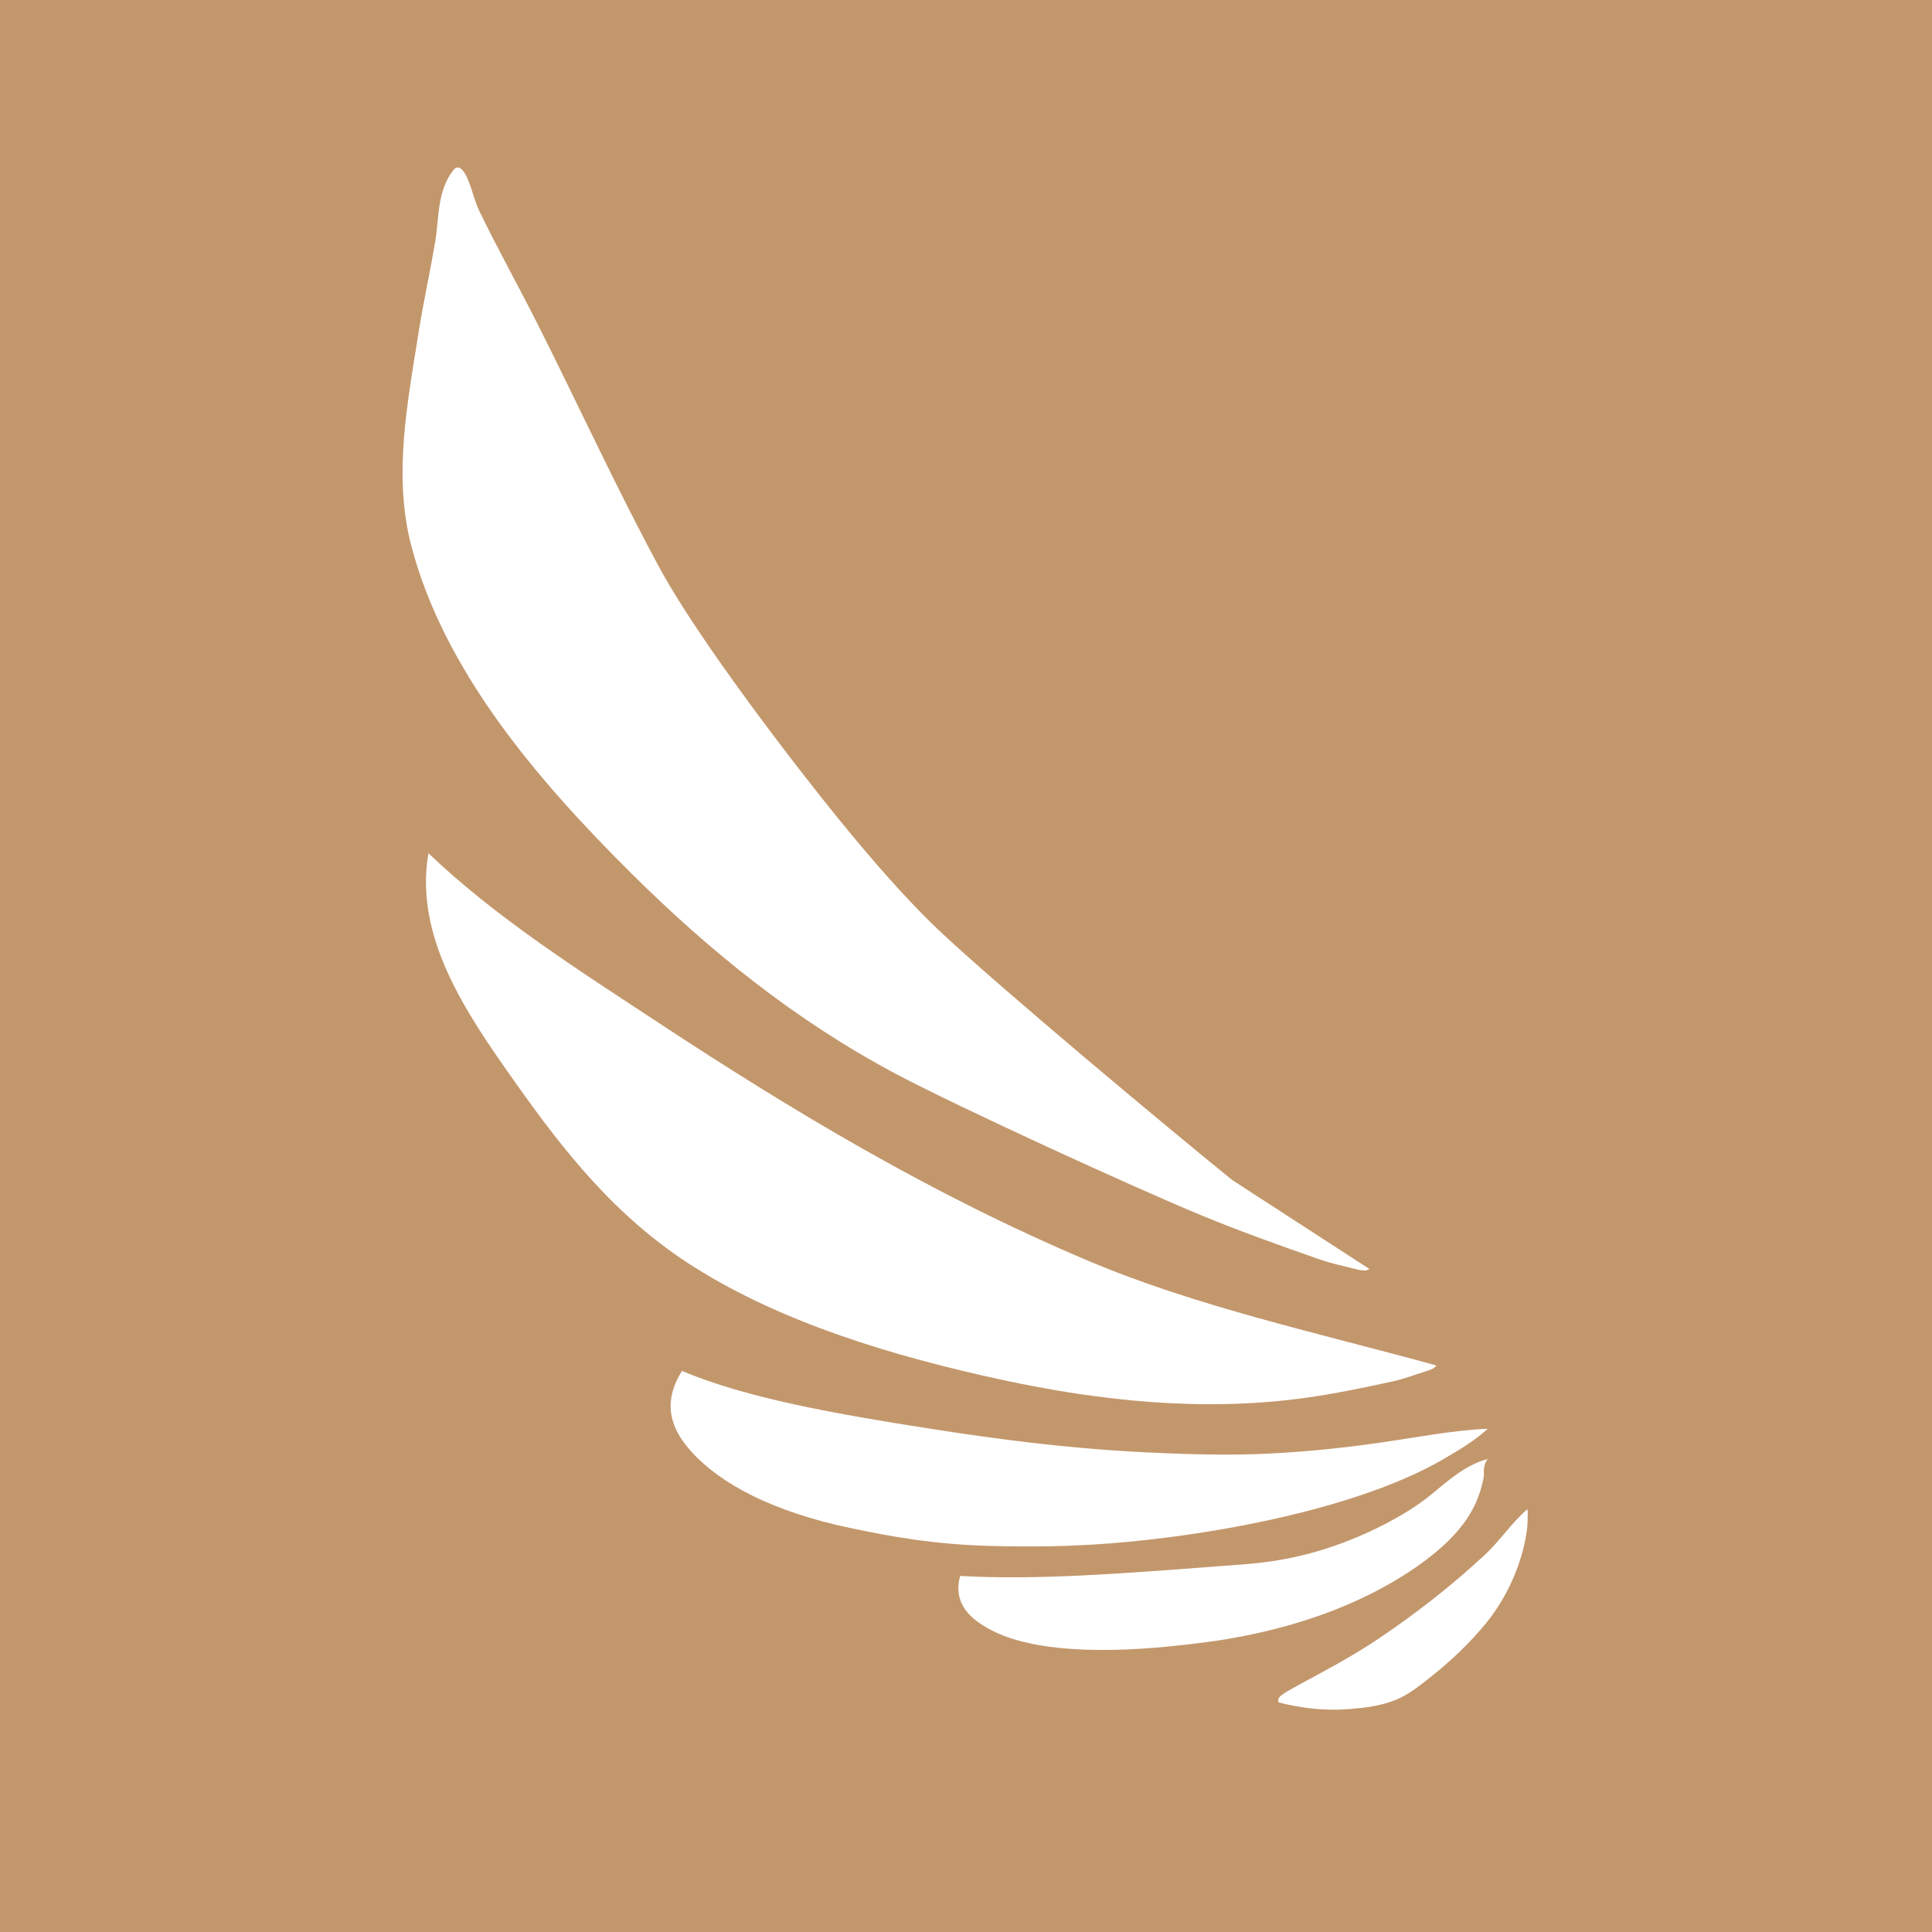
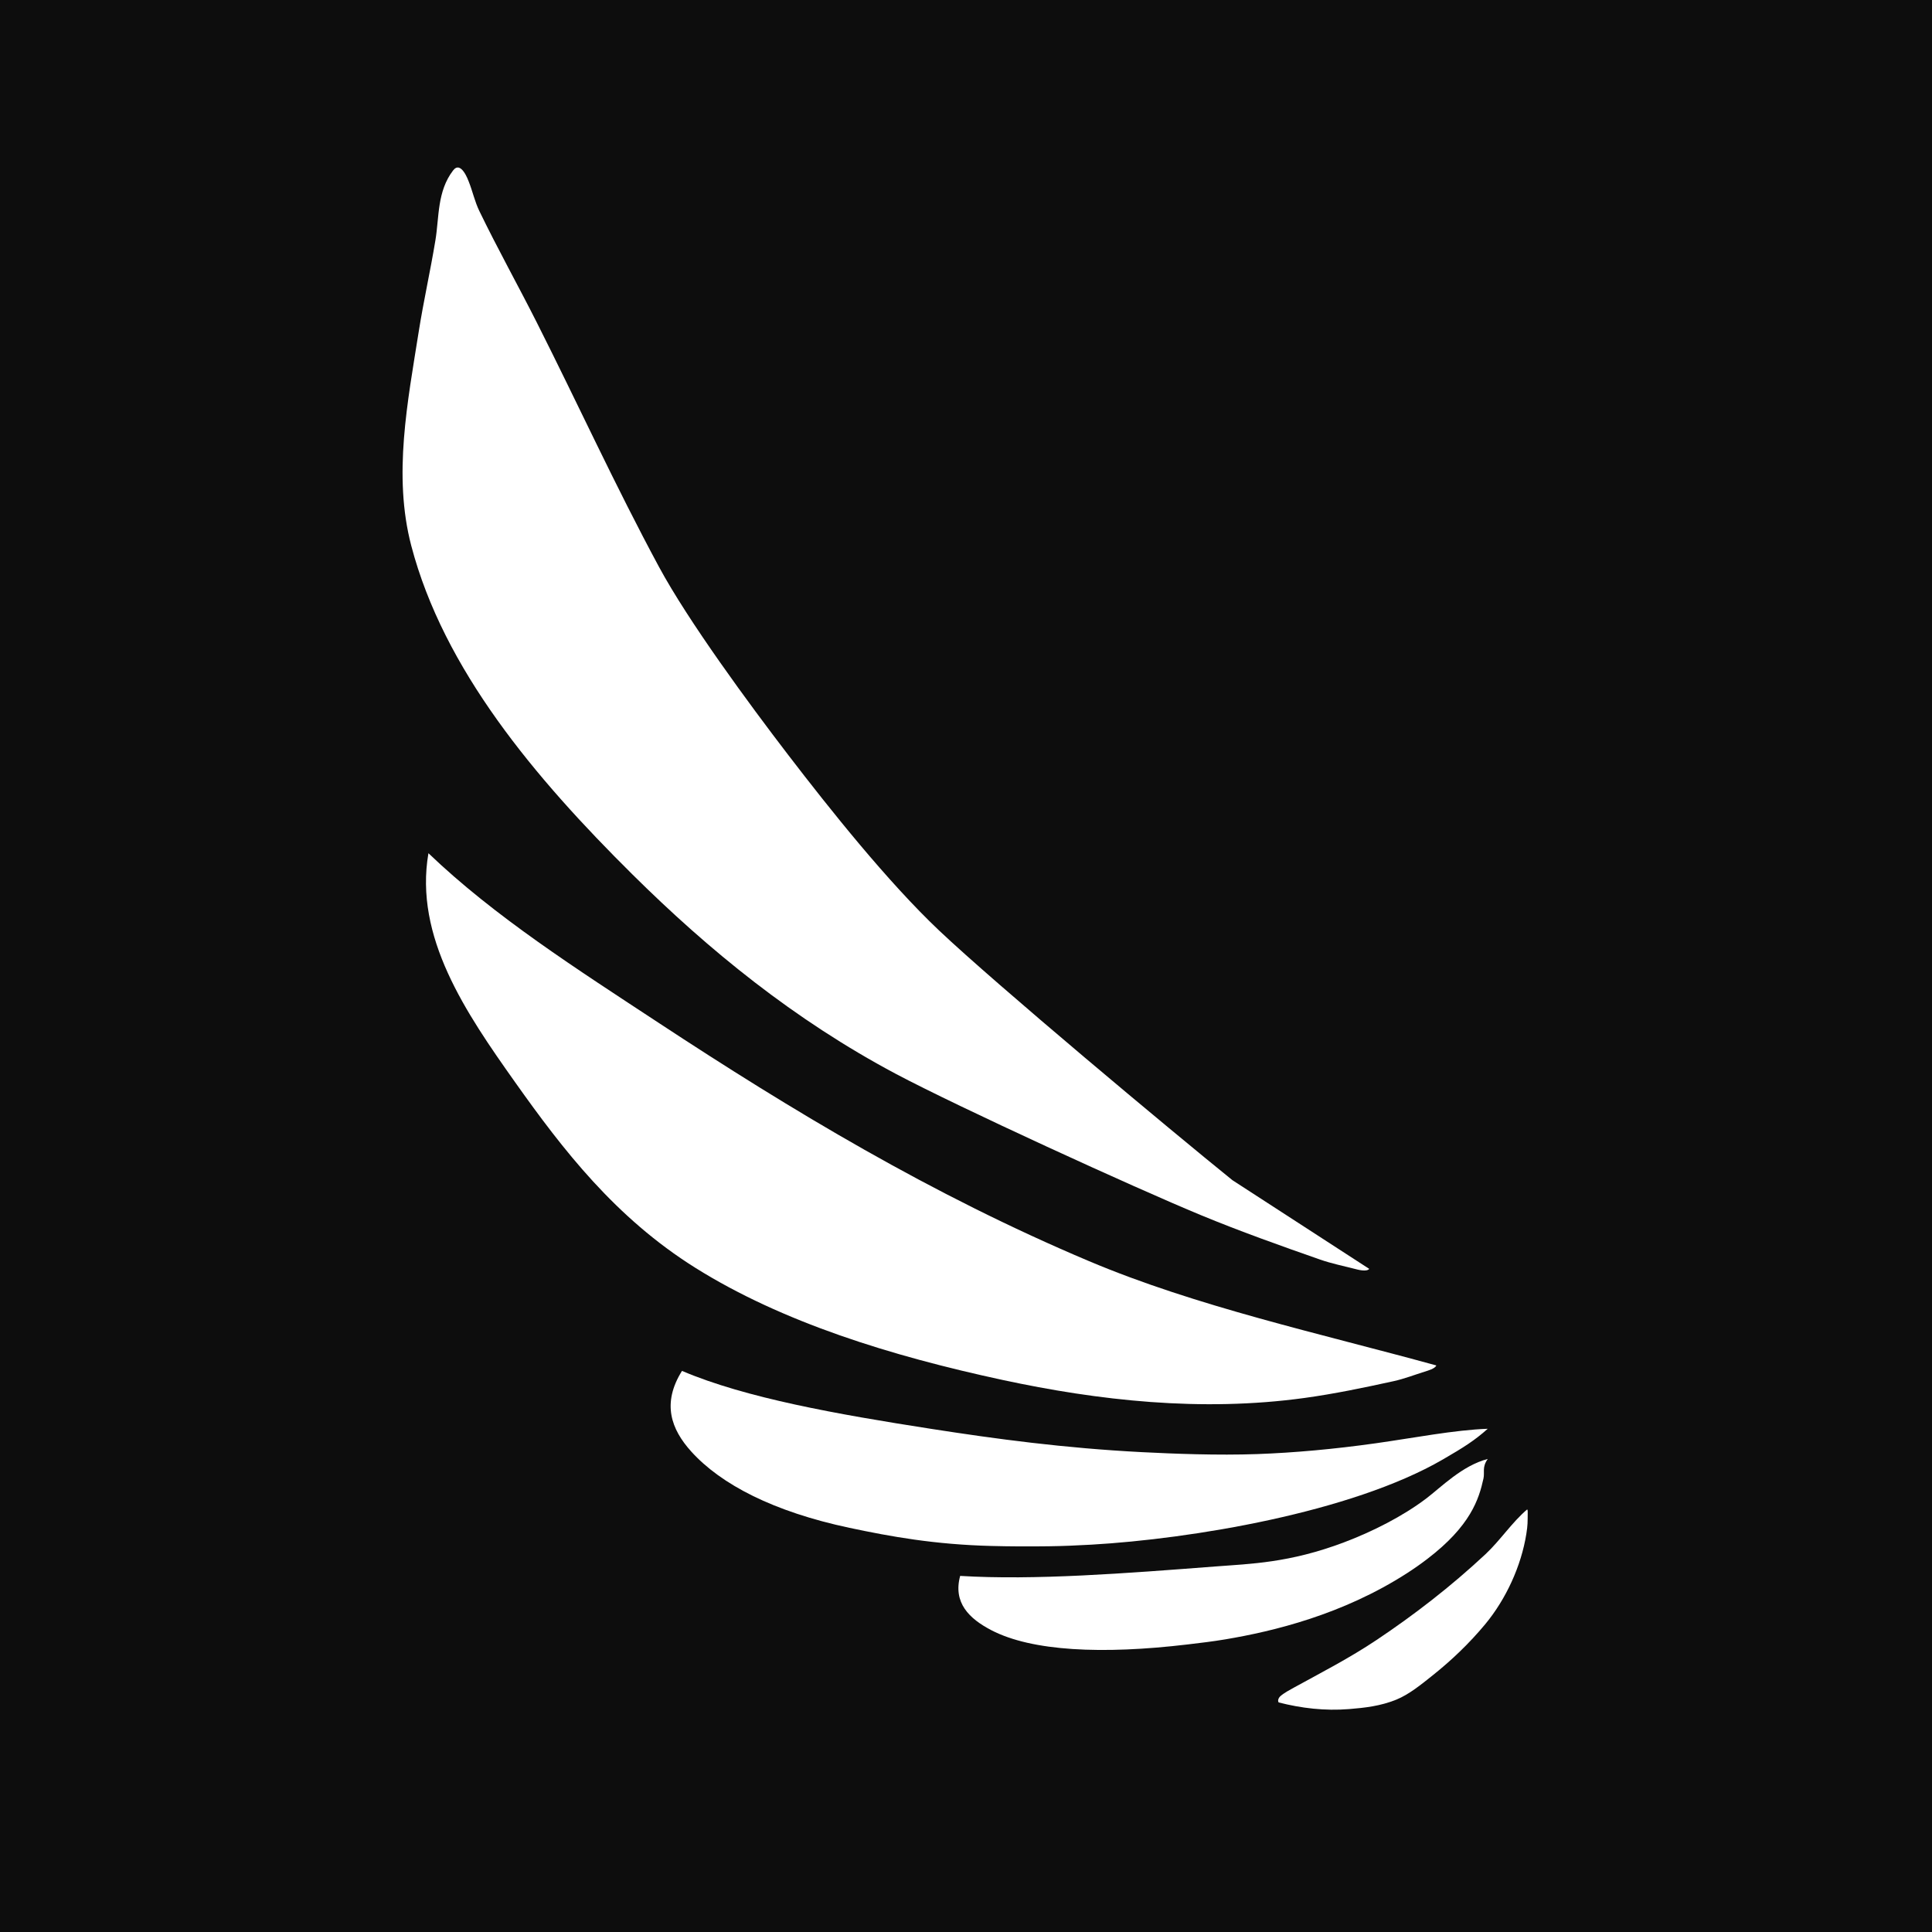
<svg xmlns="http://www.w3.org/2000/svg" width="500" zoomAndPan="magnify" viewBox="0 0 375 375" height="500" preserveAspectRatio="xMidYMid meet" version="1.0">
+   <style>.bg{fill:#0d0d0d}.fg{fill:#ffffff}@media (prefers-color-scheme:dark){.bg{fill:#ffffff}.fg{fill:#0d0d0d}}</style>
  <defs>
    <clipPath id="de88305eb0">
      <path d="M 78.137 32.203 L 266 32.203 L 266 247 L 78.137 247 Z M 78.137 32.203 " clip-rule="nonzero" />
    </clipPath>
  </defs>
-   <rect x="-37.5" width="450" fill="#ffffff" y="-37.5" height="450" fill-opacity="1" />
-   <rect x="-37.5" width="450" fill="#c3976c" y="-37.5" height="450" fill-opacity="1" />
+   <rect x="-37.5" width="450" class="bg" fill="#0d0d0d" y="-37.5" height="450" fill-opacity="1" />
  <g clip-path="url(#de88305eb0)">
-     <path fill="#ffffff" d="M 265.77 246.289 L 239.215 229.074 C 227.133 219.32 193.367 191.105 182.285 180.617 C 172.262 171.125 161.066 157.062 152.984 146.523 C 145.441 136.684 133.605 120.602 127.879 109.977 C 119.461 94.367 112.164 78.395 104.211 62.633 C 100.551 55.383 96.559 48.242 93.035 40.949 C 92.148 39.117 91.742 37.16 91 35.289 C 90.895 35.023 89.488 31.07 87.945 33.082 C 84.832 37.148 85.258 42.121 84.516 46.625 C 83.543 52.543 82.215 58.426 81.277 64.348 C 79.141 77.906 76.246 92.277 79.828 105.93 C 86.117 129.902 103.758 150.91 122.758 169.73 C 137.547 184.383 154.117 197.93 173.871 208.43 C 185.992 214.871 220.195 230.527 233.125 235.871 C 240.676 238.992 248.453 241.766 256.246 244.488 C 258.406 245.242 260.703 245.711 262.945 246.285 C 263.449 246.418 265.266 246.926 265.77 246.289 Z M 265.77 246.289 " fill-opacity="1" fill-rule="evenodd" />
+     <path class="fg" fill="#ffffff" d="M 265.77 246.289 L 239.215 229.074 C 227.133 219.32 193.367 191.105 182.285 180.617 C 172.262 171.125 161.066 157.062 152.984 146.523 C 145.441 136.684 133.605 120.602 127.879 109.977 C 119.461 94.367 112.164 78.395 104.211 62.633 C 100.551 55.383 96.559 48.242 93.035 40.949 C 92.148 39.117 91.742 37.16 91 35.289 C 90.895 35.023 89.488 31.07 87.945 33.082 C 84.832 37.148 85.258 42.121 84.516 46.625 C 83.543 52.543 82.215 58.426 81.277 64.348 C 79.141 77.906 76.246 92.277 79.828 105.93 C 86.117 129.902 103.758 150.91 122.758 169.73 C 137.547 184.383 154.117 197.93 173.871 208.43 C 185.992 214.871 220.195 230.527 233.125 235.871 C 240.676 238.992 248.453 241.766 256.246 244.488 C 258.406 245.242 260.703 245.711 262.945 246.285 C 263.449 246.418 265.266 246.926 265.77 246.289 Z M 265.77 246.289 " fill-opacity="1" fill-rule="evenodd" />
  </g>
-   <path fill="#ffffff" d="M 278.785 265.031 C 256.098 258.793 232.293 253.617 211.395 244.793 C 180.777 231.871 153.688 215.531 127.715 198.449 C 112.047 188.141 95.965 177.891 83.16 165.609 C 80.355 181.871 90.414 196.562 99.977 210.051 C 109.266 223.156 119.445 236.355 134.973 246.086 C 151.816 256.641 172.941 263.184 194.582 267.844 C 213.148 271.84 233.152 274.102 253.199 271.344 C 259.027 270.543 264.785 269.336 270.508 268.082 C 272.57 267.629 274.504 266.871 276.496 266.246 C 277.129 266.047 278.566 265.652 278.785 265.031 Z M 278.785 265.031 " fill-opacity="1" fill-rule="evenodd" />
-   <path fill="#ffffff" d="M 288.77 277.324 C 282.348 277.543 274.289 279.121 267.023 280.141 C 258.879 281.289 251.125 281.977 244.074 282.234 C 236.34 282.512 227.699 282.172 221.605 281.859 C 206.535 281.078 193.367 279.305 180.684 277.332 C 162.547 274.508 144.789 271.375 132.375 266.09 C 128.426 272.398 130.262 277.402 134.148 281.715 C 139.945 288.148 150.172 293.426 164.859 296.547 C 172.926 298.258 181.438 299.793 192.414 300.07 C 196.012 300.164 199.742 300.18 203.578 300.129 C 206.227 300.094 209.004 299.98 211.848 299.816 C 231.164 298.711 262.285 293.594 280.07 283.273 C 284.133 280.914 286.191 279.617 288.77 277.324 Z M 288.77 277.324 " fill-opacity="1" fill-rule="evenodd" />
-   <path fill="#ffffff" d="M 288.77 283.184 C 283.809 284.465 279.703 288.684 276.793 290.887 C 272.297 294.289 266.41 297.285 260.824 299.387 C 250.23 303.375 242.766 303.523 235.891 304.051 C 218.406 305.391 200.852 306.762 186.367 305.883 C 184.957 311.082 188.098 314.176 192.438 316.43 C 200.27 320.496 213.891 321.164 230.562 319.18 C 232.938 318.895 235.305 318.625 237.855 318.195 C 247.176 316.629 260.613 313.391 273.09 305.363 C 274.504 304.453 275.824 303.52 277.023 302.602 C 285.457 296.164 287.066 290.965 287.941 286.977 C 288.215 285.727 287.617 284.809 288.77 283.184 Z M 288.77 283.184 " fill-opacity="1" fill-rule="evenodd" />
-   <path fill="#ffffff" d="M 296.43 292.973 C 293.48 295.469 291.18 299.012 288.324 301.676 C 281.582 307.973 274.461 313.457 267.195 318.316 C 261.938 321.832 256.52 324.613 251.148 327.562 C 250.418 327.965 249.223 328.602 248.539 329.211 C 248.168 329.539 247.934 330.102 248.195 330.445 C 252.551 331.555 257.121 332.117 261.867 331.73 C 264.863 331.488 267.945 331.152 271.016 329.902 C 273.488 328.895 275.809 327 278.082 325.184 C 281.691 322.305 285.141 319.035 288.277 315.262 C 292.312 310.398 295.266 303.965 296.258 297.75 C 296.547 295.938 296.504 295.484 296.527 293.73 C 296.531 293.504 296.551 293.141 296.43 292.973 Z M 296.43 292.973 " fill-opacity="1" fill-rule="evenodd" />
+   <path class="fg" fill="#ffffff" d="M 278.785 265.031 C 256.098 258.793 232.293 253.617 211.395 244.793 C 180.777 231.871 153.688 215.531 127.715 198.449 C 112.047 188.141 95.965 177.891 83.16 165.609 C 80.355 181.871 90.414 196.562 99.977 210.051 C 109.266 223.156 119.445 236.355 134.973 246.086 C 151.816 256.641 172.941 263.184 194.582 267.844 C 213.148 271.84 233.152 274.102 253.199 271.344 C 259.027 270.543 264.785 269.336 270.508 268.082 C 272.57 267.629 274.504 266.871 276.496 266.246 C 277.129 266.047 278.566 265.652 278.785 265.031 Z M 278.785 265.031 " fill-opacity="1" fill-rule="evenodd" />
+   <path class="fg" fill="#ffffff" d="M 288.77 277.324 C 282.348 277.543 274.289 279.121 267.023 280.141 C 258.879 281.289 251.125 281.977 244.074 282.234 C 236.34 282.512 227.699 282.172 221.605 281.859 C 206.535 281.078 193.367 279.305 180.684 277.332 C 162.547 274.508 144.789 271.375 132.375 266.09 C 128.426 272.398 130.262 277.402 134.148 281.715 C 139.945 288.148 150.172 293.426 164.859 296.547 C 172.926 298.258 181.438 299.793 192.414 300.07 C 196.012 300.164 199.742 300.18 203.578 300.129 C 206.227 300.094 209.004 299.98 211.848 299.816 C 231.164 298.711 262.285 293.594 280.07 283.273 C 284.133 280.914 286.191 279.617 288.77 277.324 Z M 288.77 277.324 " fill-opacity="1" fill-rule="evenodd" />
+   <path class="fg" fill="#ffffff" d="M 288.77 283.184 C 283.809 284.465 279.703 288.684 276.793 290.887 C 272.297 294.289 266.41 297.285 260.824 299.387 C 250.23 303.375 242.766 303.523 235.891 304.051 C 218.406 305.391 200.852 306.762 186.367 305.883 C 184.957 311.082 188.098 314.176 192.438 316.43 C 200.27 320.496 213.891 321.164 230.562 319.18 C 232.938 318.895 235.305 318.625 237.855 318.195 C 247.176 316.629 260.613 313.391 273.09 305.363 C 274.504 304.453 275.824 303.52 277.023 302.602 C 285.457 296.164 287.066 290.965 287.941 286.977 C 288.215 285.727 287.617 284.809 288.77 283.184 Z M 288.77 283.184 " fill-opacity="1" fill-rule="evenodd" />
+   <path class="fg" fill="#ffffff" d="M 296.43 292.973 C 293.48 295.469 291.18 299.012 288.324 301.676 C 281.582 307.973 274.461 313.457 267.195 318.316 C 261.938 321.832 256.52 324.613 251.148 327.562 C 250.418 327.965 249.223 328.602 248.539 329.211 C 248.168 329.539 247.934 330.102 248.195 330.445 C 252.551 331.555 257.121 332.117 261.867 331.73 C 264.863 331.488 267.945 331.152 271.016 329.902 C 273.488 328.895 275.809 327 278.082 325.184 C 281.691 322.305 285.141 319.035 288.277 315.262 C 292.312 310.398 295.266 303.965 296.258 297.75 C 296.547 295.938 296.504 295.484 296.527 293.73 C 296.531 293.504 296.551 293.141 296.43 292.973 Z M 296.43 292.973 " fill-opacity="1" fill-rule="evenodd" />
</svg>
